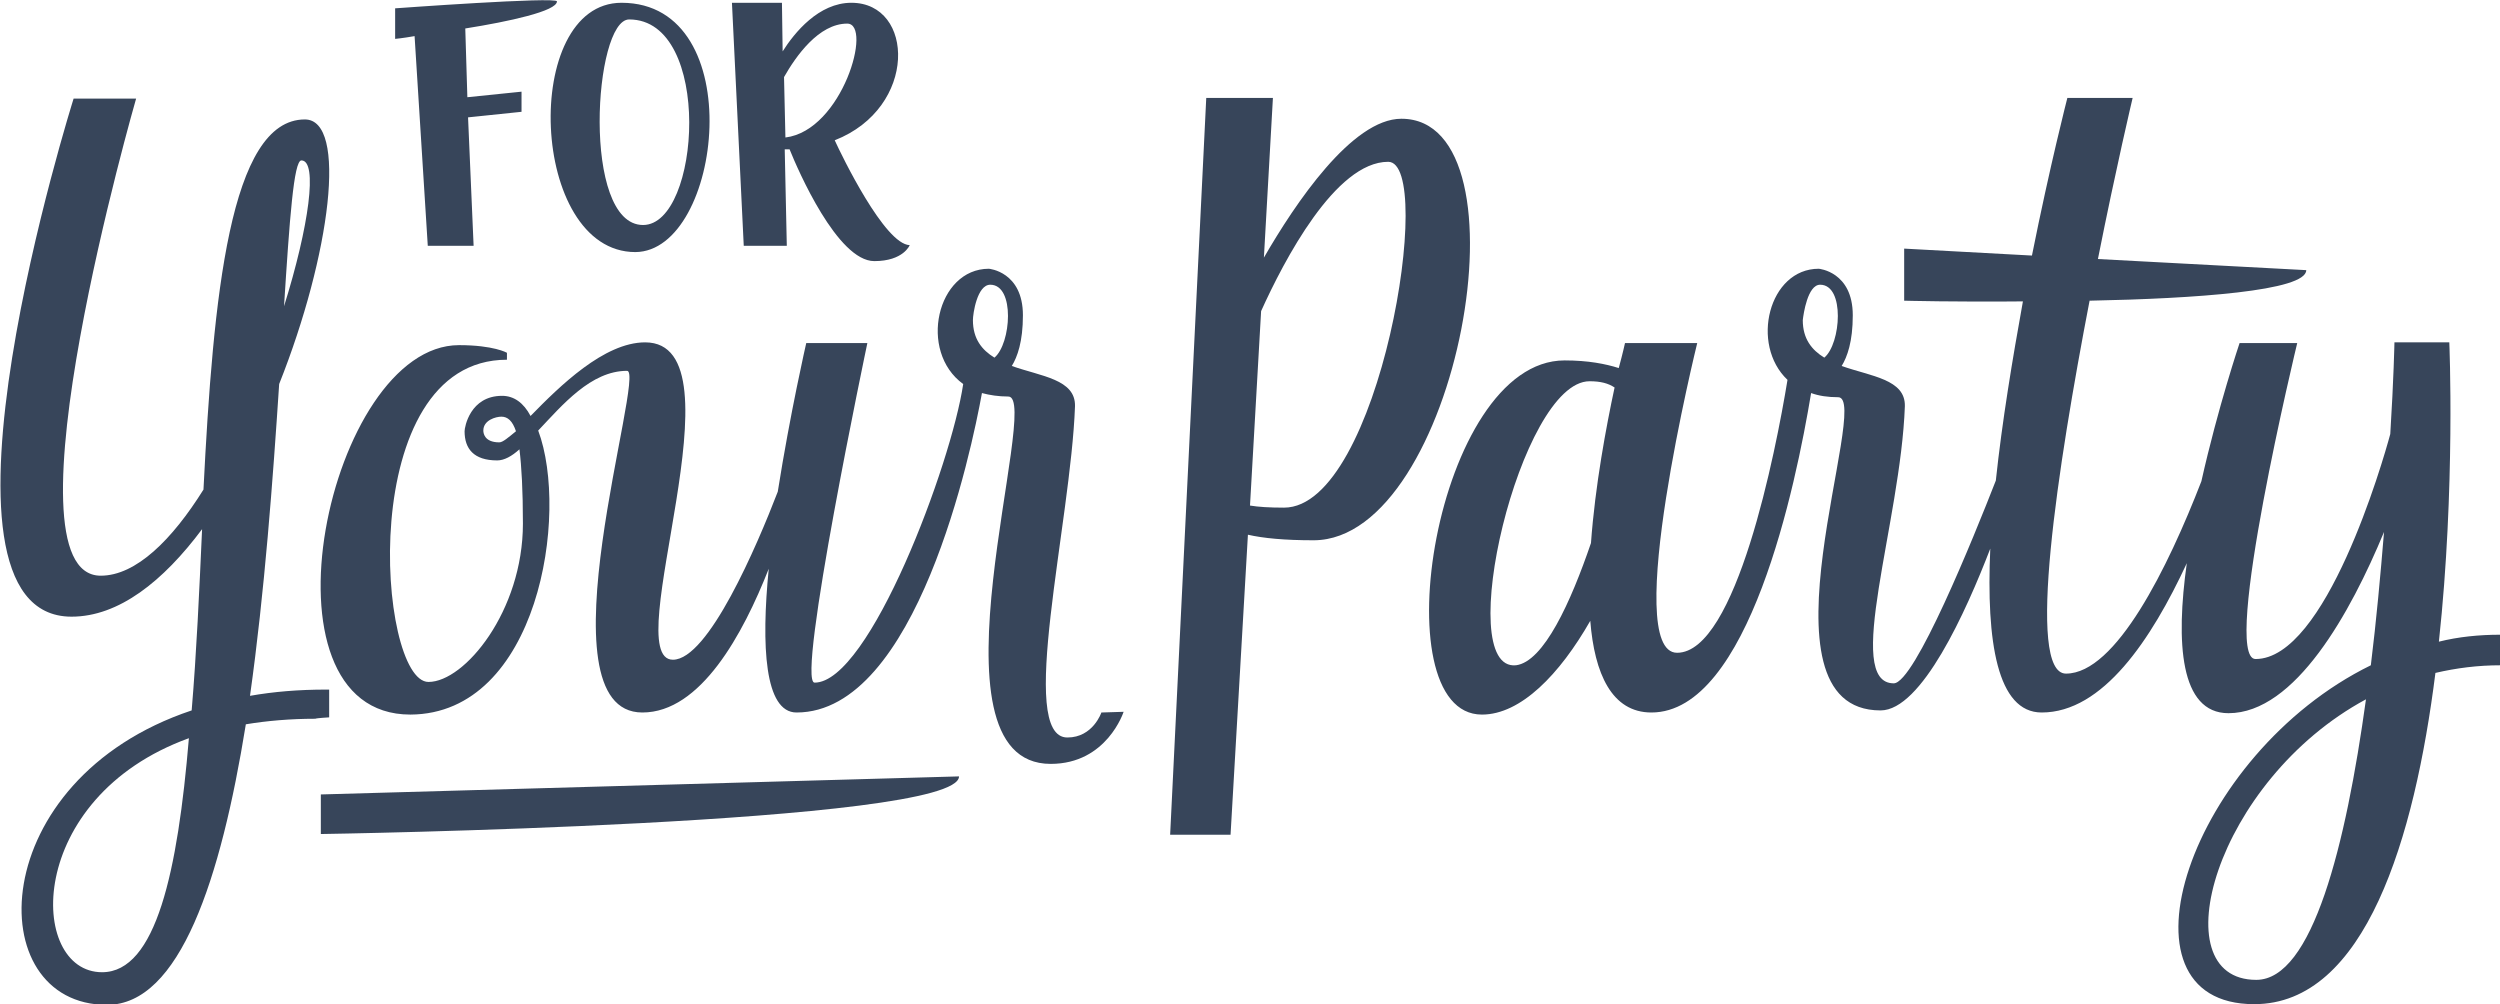
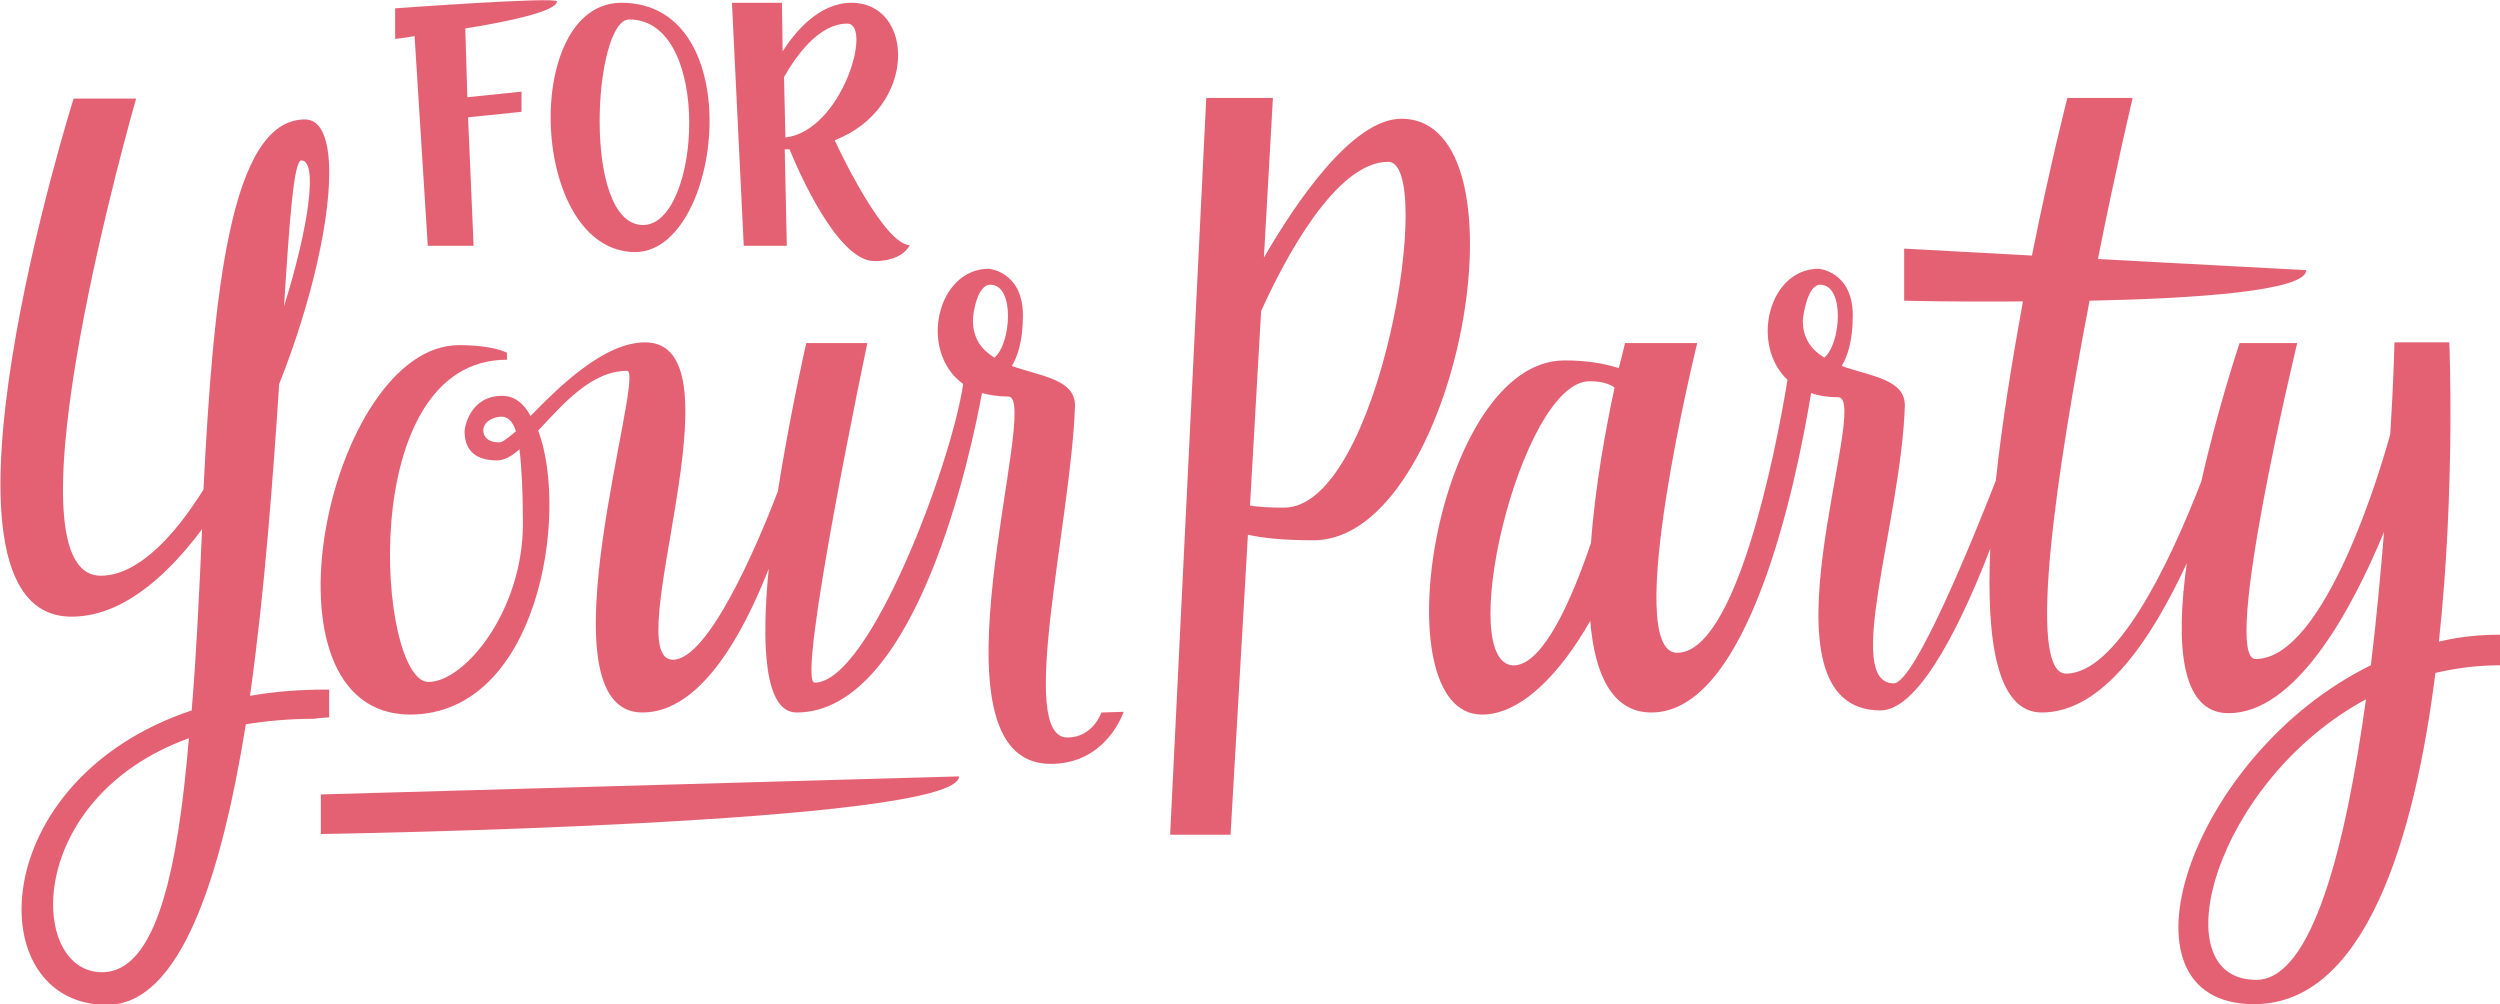
<svg xmlns="http://www.w3.org/2000/svg" viewBox="0 0 360 144.5">
-   <path style="fill:#37455a" d="M201.8 17.1c-7.1 0-15.3 12.2-19.8 20l1.3-23h-9.6l-5.2 106.1h8.7l2.5-43.2c2.2.5 5.2.8 9.5.8 20.7-.1 31.7-60.7 12.6-60.7zm-16.9 56c-2.1 0-3.7-.1-4.9-.3l1.6-28c3.3-7.3 10.7-21.5 18.3-21.5 6.9 0-1.2 49.8-15 49.8zM360 91.4c-3 0-6 .3-8.8 1 2.4-22.2 1.5-43.1 1.5-43.1h-7.9s-.1 5.2-.6 13.2c-1.1 4.1-9.3 32.4-19.4 32.4-5 0 6-45.5 6-45.5h-8.3s-3.1 9.2-5.5 19.9C312.2 81.7 304.7 97 297.5 97c-5.8 0-1.2-29.8 3.4-53.7 15.2-.3 31.2-1.4 31.2-4.4l-30-1.6c2.6-13.1 5-23.2 5-23.2h-9.4s-2.5 9.7-5.1 22.7l-18.4-1v7.5s7.5.2 17.1.1c-1.5 8.3-3 17.3-3.9 25.8-3.2 8.2-11.7 29.2-14.7 29.2-7.3 0 1-23.2 1.6-39.9.1-3.9-4.9-4.3-9.1-5.8.8-1.3 1.6-3.5 1.6-7.3 0-6.3-4.9-6.7-4.9-6.7-7.2 0-9.9 10.9-4.5 16C255.7 65.1 250 94 241.5 94c-8.1 0 2.9-44.6 2.9-44.6H234s-.3 1.4-.9 3.6c-1.9-.6-4.4-1.1-7.8-1.1-18.6 0-26.6 51-11.9 51 5.6 0 11.2-5.8 15.6-13.5.6 7.6 3.1 13.2 8.8 13.2 14 0 20.8-32.7 23-46 1.1.4 2.4.6 3.9.6 4.9 0-12.8 45.1 6.1 45.1 5.9 0 12.3-14.2 15.8-23.3-.6 13.4 1 23.6 7.4 23.6 8.8 0 15.8-10.5 20.9-21.5-1.6 11.4-1 21.6 6 21.6 9.6 0 17.6-14.5 22.4-26.1-.5 6.1-1.1 12.7-1.9 19.2-26.1 12.8-38 48.8-16.8 48.8 16 0 23.1-23.9 26.1-47.7 3-.7 6.1-1.1 9.4-1.1v-4.4h-.1zm-141.7 4.4c-9.2.9.6-40.9 10.6-40.9 1.6 0 2.7.3 3.6.9-1.2 5.6-2.8 14.1-3.4 22.4-2.9 8.5-6.8 17.1-10.8 17.6zM262.1 41c3.6 0 3 8.5.6 10.5-1.8-1.1-3.1-2.7-3.1-5.4.1-.9.7-5.1 2.5-5.1zm62.8 100.1c-13.9 0-5.9-28.7 15.8-40.4-2.9 21-7.7 40.4-15.8 40.4zM47.4 103.3v-4H47c-4 0-7.6.3-11 .9 2.1-14.9 3.3-31.2 4.2-44.9 7.4-18.6 9.9-38.1 3.7-38.1-10.8 0-13.2 25.5-14.6 53.3-4.5 7.2-9.7 12.4-14.8 12.4-14.7 0 5.1-68.7 5.1-68.7h-9s-23.5 74.6-.3 74.6c6.8 0 13.2-5.1 18.8-12.6-.4 8.9-.8 17.8-1.5 26.1-29.9 10-30.5 42.4-12.2 42.4 10.5 0 16.4-18.1 20-40.4 3-.5 6.4-.8 10-.8.2-.1 2-.2 2-.2zm-4-80.2c2.4 0 1.1 9.5-2.5 21 .8-12.5 1.4-21 2.5-21zM14.7 140C4 140 3.5 114.9 27.2 106.3c-1.6 19.1-4.7 33.7-12.5 33.7z" />
-   <path style="fill:#37455a" d="M158.6 102.6s-1.2 3.6-4.9 3.6c-7.3 0 .5-30.9 1.1-47.7.1-3.9-4.9-4.3-9.1-5.8.8-1.3 1.6-3.5 1.6-7.3 0-6.3-4.9-6.7-4.9-6.7-7.5 0-10.2 11.9-3.7 16.6-1.7 11.5-13.5 43-21.4 43-2.7 0 7.6-48.9 7.6-48.9h-8.8s-2.3 10-4.1 21.4C109 78.6 102 95 96.9 95c-8 0 10.6-45.7-4-45.7-5.9 0-12.3 6.3-16.5 10.6-1-1.9-2.4-2.9-4.1-2.9-4.6 0-5.4 4.5-5.4 5.1 0 2.5 1.3 4.2 4.7 4.2 1 0 2.1-.6 3.2-1.6.3 2.4.5 5.9.5 10.7 0 12.6-8.4 22.8-13.6 22.8-7.3 0-10.7-46.4 11.3-46.4v-1s-1.9-1.1-6.9-1.1c-18.8 0-30.1 53.2-7 53.2C77.5 102.8 82 74 77.5 62c3.5-3.7 7.6-8.6 12.8-8.6 2.8 0-13 49.2 2.2 49.2 8.4 0 14.5-11.3 18.2-20.7-1.1 11.1-.6 20.7 4 20.7 17.3 0 25.2-37.7 26.7-46 1.1.3 2.4.5 3.8.5 4.9 0-12.8 52.9 6.1 52.9 8.1 0 10.5-7.5 10.5-7.5l-3.2.1zM71.9 63.7c-2.2 0-2.3-1.4-2.3-1.7 0-1.5 1.8-2 2.6-2 .9 0 1.6.6 2.1 2.1-1.1.9-1.9 1.6-2.4 1.6zm68.2-17.6c0-.9.6-5.1 2.5-5.1 3.6 0 3 8.5.6 10.5-1.8-1.1-3.1-2.7-3.1-5.4zm-93.9 74s91.9-1.4 91.9-8.3l-91.9 2.6v5.7zM80.2.2c0-.7-23.3 1-23.3 1v4.4s1.1-.1 2.8-.4l1.9 30.2h6.6l-.8-18.5 7.7-.8v-2.9l-7.8.8-.3-9.9c6.3-1 13.2-2.5 13.2-3.9zm9.3.2c-14.5 0-13.3 35.9 2 35.9C104 36.2 108.1.4 89.5.4zm3.1 32c-8.9 0-7.1-29.6-2-29.6 12.1 0 10.3 29.6 2 29.6zm27.6-12.2c12-4.7 11.5-19.8 2.4-19.8-4.7 0-8.2 4.3-9.9 7l-.1-7h-7.2l1.7 35h6.2l-.3-13.9h.7c1.2 3 6.9 16.1 12.2 16.1 4.2 0 5.1-2.3 5.1-2.3-3.6-.1-9.8-12.9-10.8-15.1zm-7.3-9.1c1.7-3 5-7.7 9.1-7.7 3.7 0-.7 15.4-8.9 16.4l-.2-8.7z" />
+   <path style="fill:#e46173" d="M201.8 17.1c-7.1 0-15.3 12.2-19.8 20l1.3-23h-9.6l-5.2 106.1h8.7l2.5-43.2c2.2.5 5.2.8 9.5.8 20.7-.1 31.7-60.7 12.6-60.7zm-16.9 56c-2.1 0-3.7-.1-4.9-.3l1.6-28c3.3-7.3 10.7-21.5 18.3-21.5 6.9 0-1.2 49.8-15 49.8zM360 91.4c-3 0-6 .3-8.8 1 2.4-22.2 1.5-43.1 1.5-43.1h-7.9s-.1 5.2-.6 13.2c-1.1 4.1-9.3 32.4-19.4 32.4-5 0 6-45.5 6-45.5h-8.3s-3.1 9.2-5.5 19.9C312.2 81.7 304.7 97 297.5 97c-5.8 0-1.2-29.8 3.4-53.7 15.2-.3 31.2-1.4 31.2-4.4l-30-1.6c2.6-13.1 5-23.2 5-23.2h-9.4s-2.5 9.7-5.1 22.7l-18.4-1v7.5s7.5.2 17.1.1c-1.5 8.3-3 17.3-3.9 25.8-3.2 8.2-11.7 29.2-14.7 29.2-7.3 0 1-23.2 1.6-39.9.1-3.9-4.9-4.3-9.1-5.8.8-1.3 1.6-3.5 1.6-7.3 0-6.3-4.9-6.7-4.9-6.7-7.2 0-9.9 10.9-4.5 16C255.7 65.1 250 94 241.5 94c-8.1 0 2.9-44.6 2.9-44.6H234s-.3 1.4-.9 3.6c-1.9-.6-4.4-1.1-7.8-1.1-18.6 0-26.6 51-11.9 51 5.6 0 11.2-5.8 15.6-13.5.6 7.6 3.1 13.2 8.8 13.2 14 0 20.8-32.7 23-46 1.1.4 2.4.6 3.9.6 4.9 0-12.8 45.1 6.1 45.1 5.9 0 12.3-14.2 15.8-23.3-.6 13.4 1 23.6 7.4 23.6 8.8 0 15.8-10.5 20.9-21.5-1.6 11.4-1 21.6 6 21.6 9.6 0 17.6-14.5 22.4-26.1-.5 6.1-1.1 12.7-1.9 19.2-26.1 12.8-38 48.8-16.8 48.8 16 0 23.1-23.9 26.1-47.7 3-.7 6.1-1.1 9.4-1.1v-4.4h-.1zm-141.7 4.4c-9.2.9.6-40.9 10.6-40.9 1.6 0 2.7.3 3.6.9-1.2 5.6-2.8 14.1-3.4 22.4-2.9 8.5-6.8 17.1-10.8 17.6zM262.1 41c3.6 0 3 8.5.6 10.5-1.8-1.1-3.1-2.7-3.1-5.4.1-.9.7-5.1 2.5-5.1zm62.8 100.1c-13.9 0-5.9-28.7 15.8-40.4-2.9 21-7.7 40.4-15.8 40.4zM47.4 103.3v-4H47c-4 0-7.6.3-11 .9 2.1-14.9 3.3-31.2 4.2-44.9 7.4-18.6 9.9-38.1 3.7-38.1-10.8 0-13.2 25.5-14.6 53.3-4.5 7.2-9.7 12.4-14.8 12.4-14.7 0 5.1-68.7 5.1-68.7h-9s-23.5 74.6-.3 74.6c6.8 0 13.2-5.1 18.8-12.6-.4 8.9-.8 17.8-1.5 26.1-29.9 10-30.5 42.4-12.2 42.4 10.5 0 16.4-18.1 20-40.4 3-.5 6.4-.8 10-.8.2-.1 2-.2 2-.2zm-4-80.2c2.4 0 1.1 9.5-2.5 21 .8-12.5 1.4-21 2.5-21zM14.7 140C4 140 3.5 114.9 27.2 106.3c-1.6 19.1-4.7 33.7-12.5 33.7z" />
+   <path style="fill:#e46173" d="M158.6 102.6s-1.2 3.6-4.9 3.6c-7.3 0 .5-30.9 1.1-47.7.1-3.9-4.9-4.3-9.1-5.8.8-1.3 1.6-3.5 1.6-7.3 0-6.3-4.9-6.7-4.9-6.7-7.5 0-10.2 11.9-3.7 16.6-1.7 11.5-13.5 43-21.4 43-2.7 0 7.6-48.9 7.6-48.9h-8.8s-2.3 10-4.1 21.4C109 78.6 102 95 96.9 95c-8 0 10.6-45.7-4-45.7-5.9 0-12.3 6.3-16.5 10.6-1-1.9-2.4-2.9-4.1-2.9-4.6 0-5.4 4.5-5.4 5.1 0 2.5 1.3 4.2 4.7 4.2 1 0 2.1-.6 3.2-1.6.3 2.4.5 5.9.5 10.7 0 12.6-8.4 22.8-13.6 22.8-7.3 0-10.7-46.4 11.3-46.4v-1s-1.9-1.1-6.9-1.1c-18.8 0-30.1 53.2-7 53.2C77.5 102.8 82 74 77.5 62c3.5-3.7 7.6-8.6 12.8-8.6 2.8 0-13 49.2 2.2 49.2 8.4 0 14.5-11.3 18.2-20.7-1.1 11.1-.6 20.7 4 20.7 17.3 0 25.2-37.7 26.7-46 1.1.3 2.4.5 3.8.5 4.9 0-12.8 52.9 6.1 52.9 8.1 0 10.5-7.5 10.5-7.5l-3.2.1zM71.9 63.7c-2.2 0-2.3-1.4-2.3-1.7 0-1.5 1.8-2 2.6-2 .9 0 1.6.6 2.1 2.1-1.1.9-1.9 1.6-2.4 1.6zm68.2-17.6c0-.9.6-5.1 2.5-5.1 3.6 0 3 8.5.6 10.5-1.8-1.1-3.1-2.7-3.1-5.4zm-93.9 74s91.9-1.4 91.9-8.3l-91.9 2.6v5.7zM80.2.2c0-.7-23.3 1-23.3 1v4.4s1.1-.1 2.8-.4l1.9 30.2h6.6l-.8-18.5 7.7-.8v-2.9l-7.8.8-.3-9.9c6.3-1 13.2-2.5 13.2-3.9zm9.3.2c-14.5 0-13.3 35.9 2 35.9C104 36.2 108.1.4 89.5.4zm3.1 32c-8.9 0-7.1-29.6-2-29.6 12.1 0 10.3 29.6 2 29.6zm27.6-12.2c12-4.7 11.5-19.8 2.4-19.8-4.7 0-8.2 4.3-9.9 7l-.1-7h-7.2l1.7 35h6.2l-.3-13.9h.7c1.2 3 6.9 16.1 12.2 16.1 4.2 0 5.1-2.3 5.1-2.3-3.6-.1-9.8-12.9-10.8-15.1zm-7.3-9.1c1.7-3 5-7.7 9.1-7.7 3.7 0-.7 15.4-8.9 16.4l-.2-8.7z" />
</svg>
